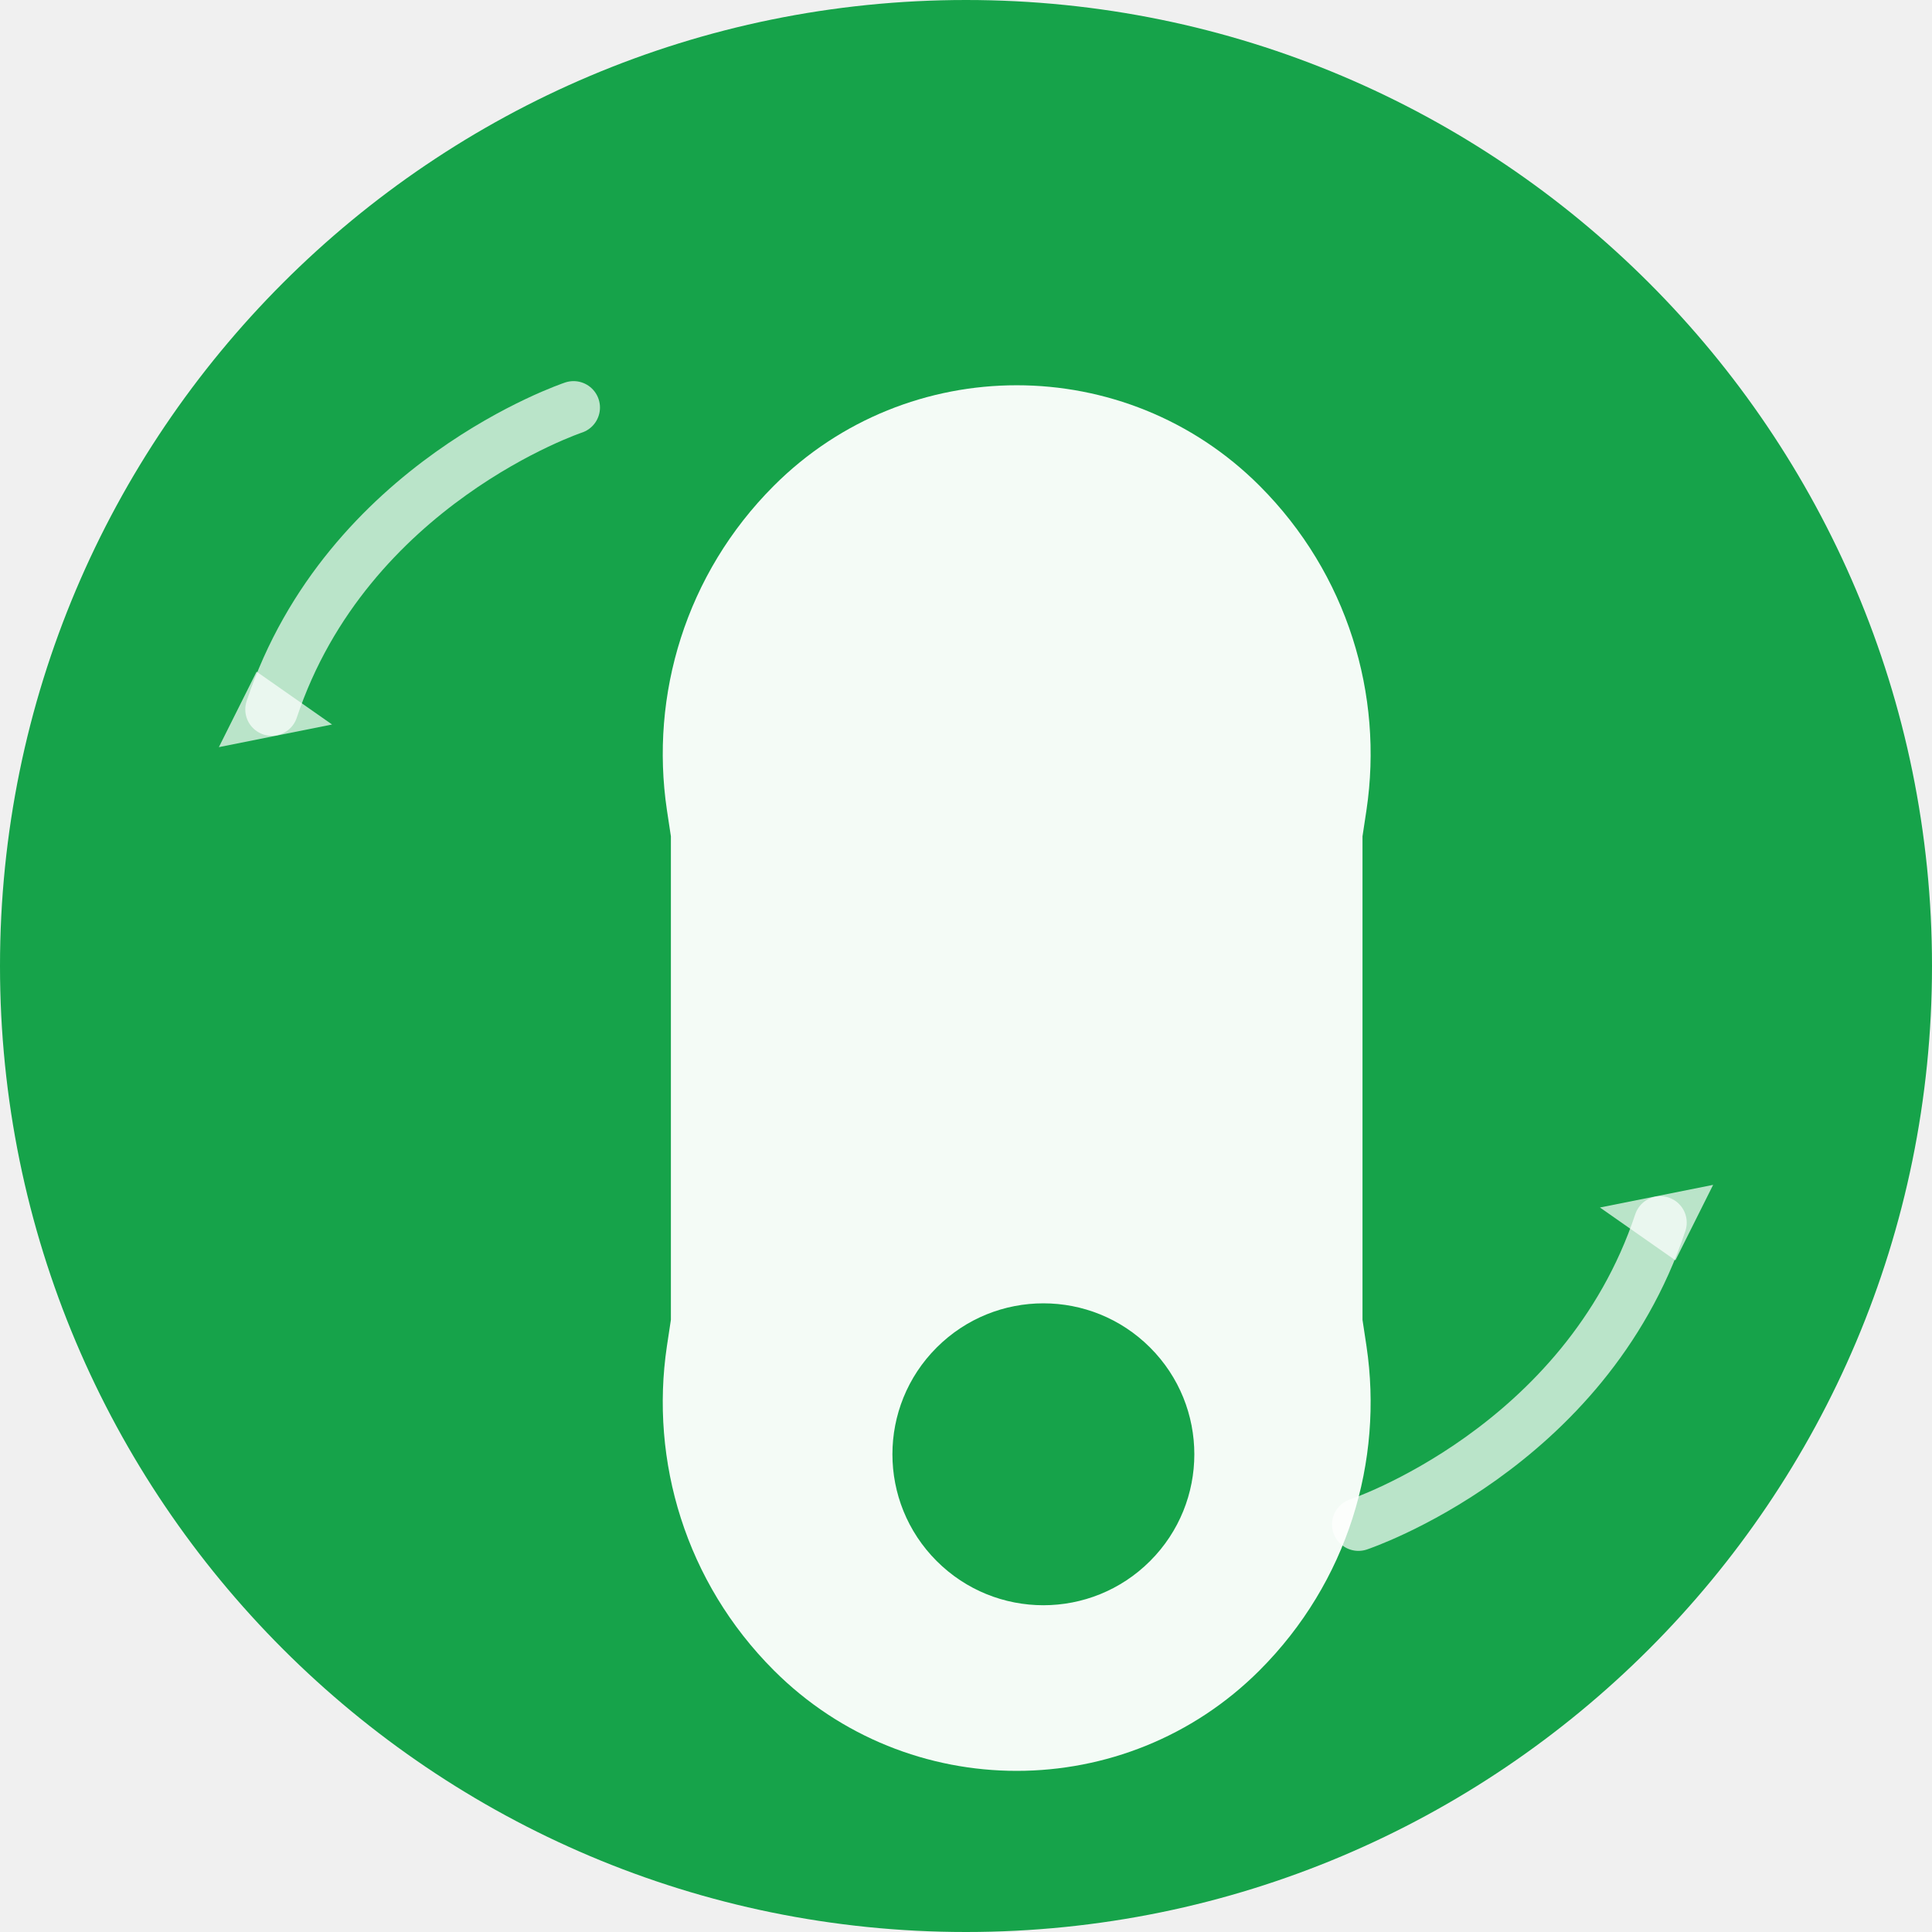
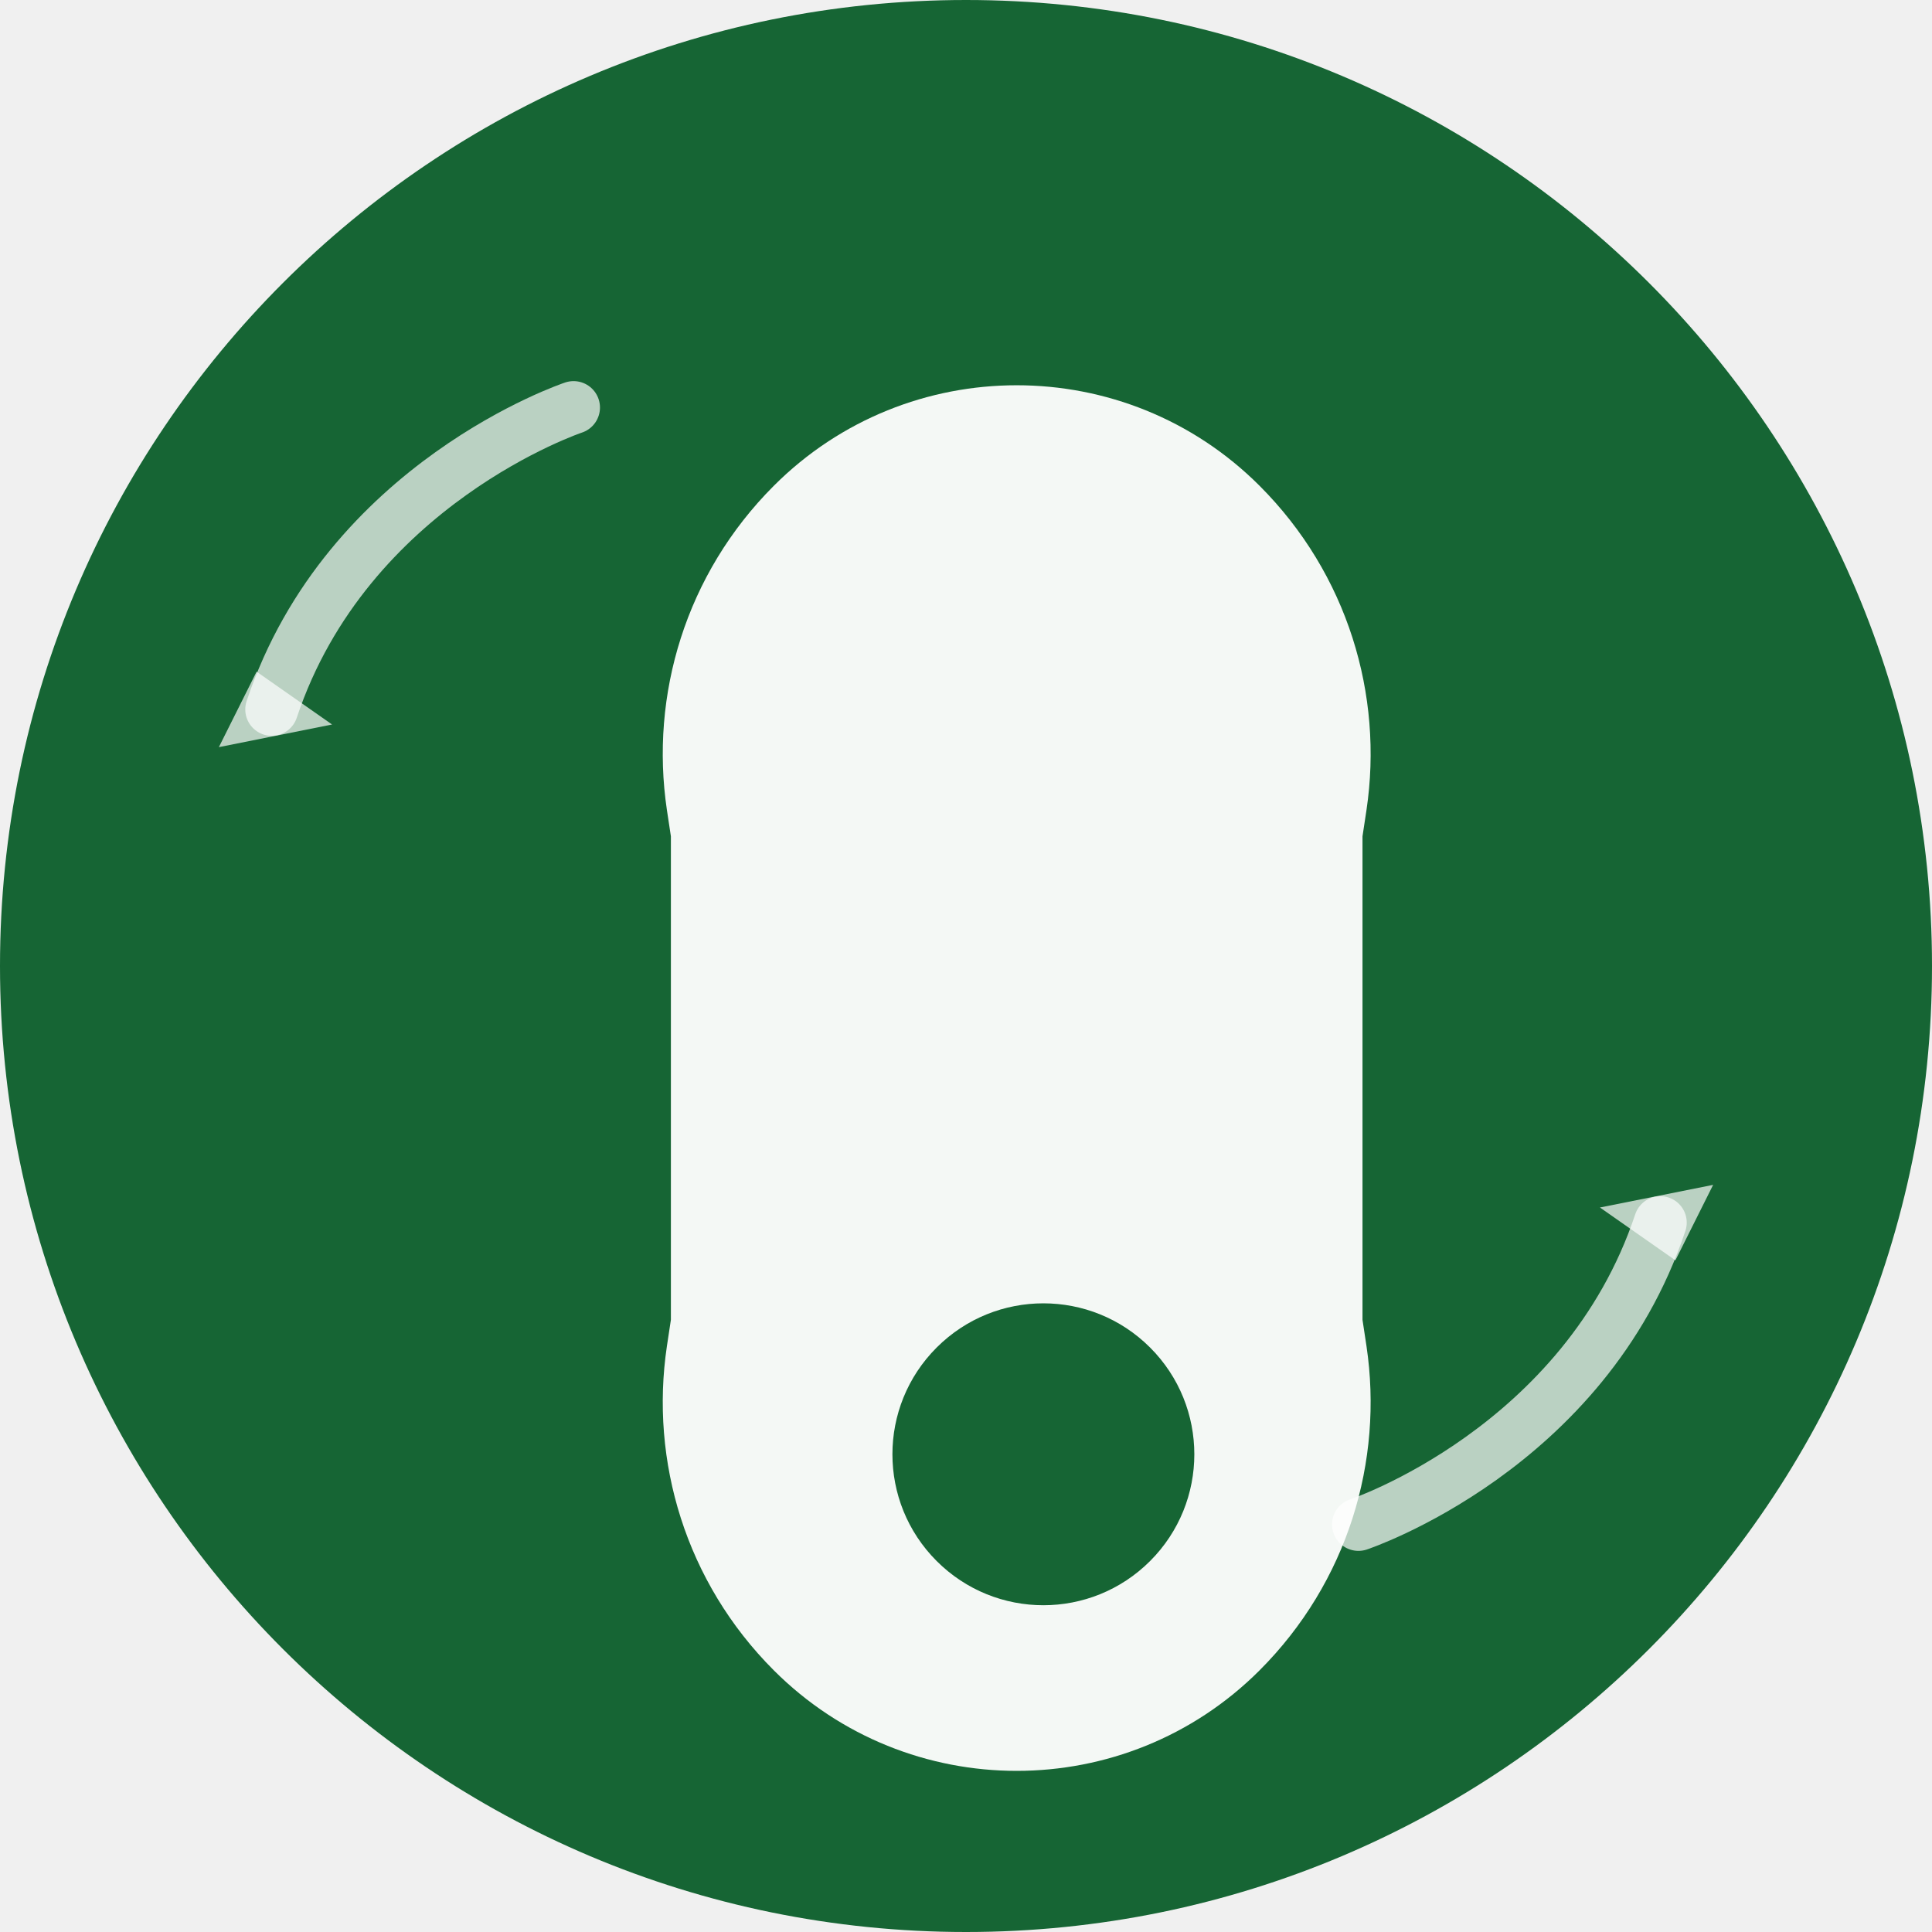
<svg xmlns="http://www.w3.org/2000/svg" viewBox="0 0 512 512" fill="none">
-   <circle cx="256" cy="256" r="256" fill="#16a34a" />
+   <circle cx="256" cy="256" r="256" fill="#166534" />
  <g transform="translate(256,256) rotate(-45) translate(-256,-256)">
    <path d="M310 130c-33.1 0-62.5 16-80.8 40.7l-4.2 5.7-90.6 90.6-5.7 4.2C104 289.5 88 318.9 88 352c0 50.2 40.8 91 91 91 33.1 0 62.5-16 80.8-40.7l4.2-5.7 90.6-90.6 5.7-4.2C385 283.5 401 254.1 401 221c0-50.2-40.8-91-91-91zm-131 272c-22.1 0-40-17.9-40-40s17.9-40 40-40 40 17.9 40 40-17.9 40-40 40z" fill="white" opacity="0.95" />
  </g>
  <path d="M152 108c0 0-60 20-80 80" stroke="white" stroke-width="14" stroke-linecap="round" fill="none" opacity="0.7" />
  <polygon points="68,178 58,198 88,192" fill="white" opacity="0.7" />
  <path d="M360 404c0 0 60-20 80-80" stroke="white" stroke-width="14" stroke-linecap="round" fill="none" opacity="0.7" />
  <polygon points="444,334 454,314 424,320" fill="white" opacity="0.7" />
</svg>
